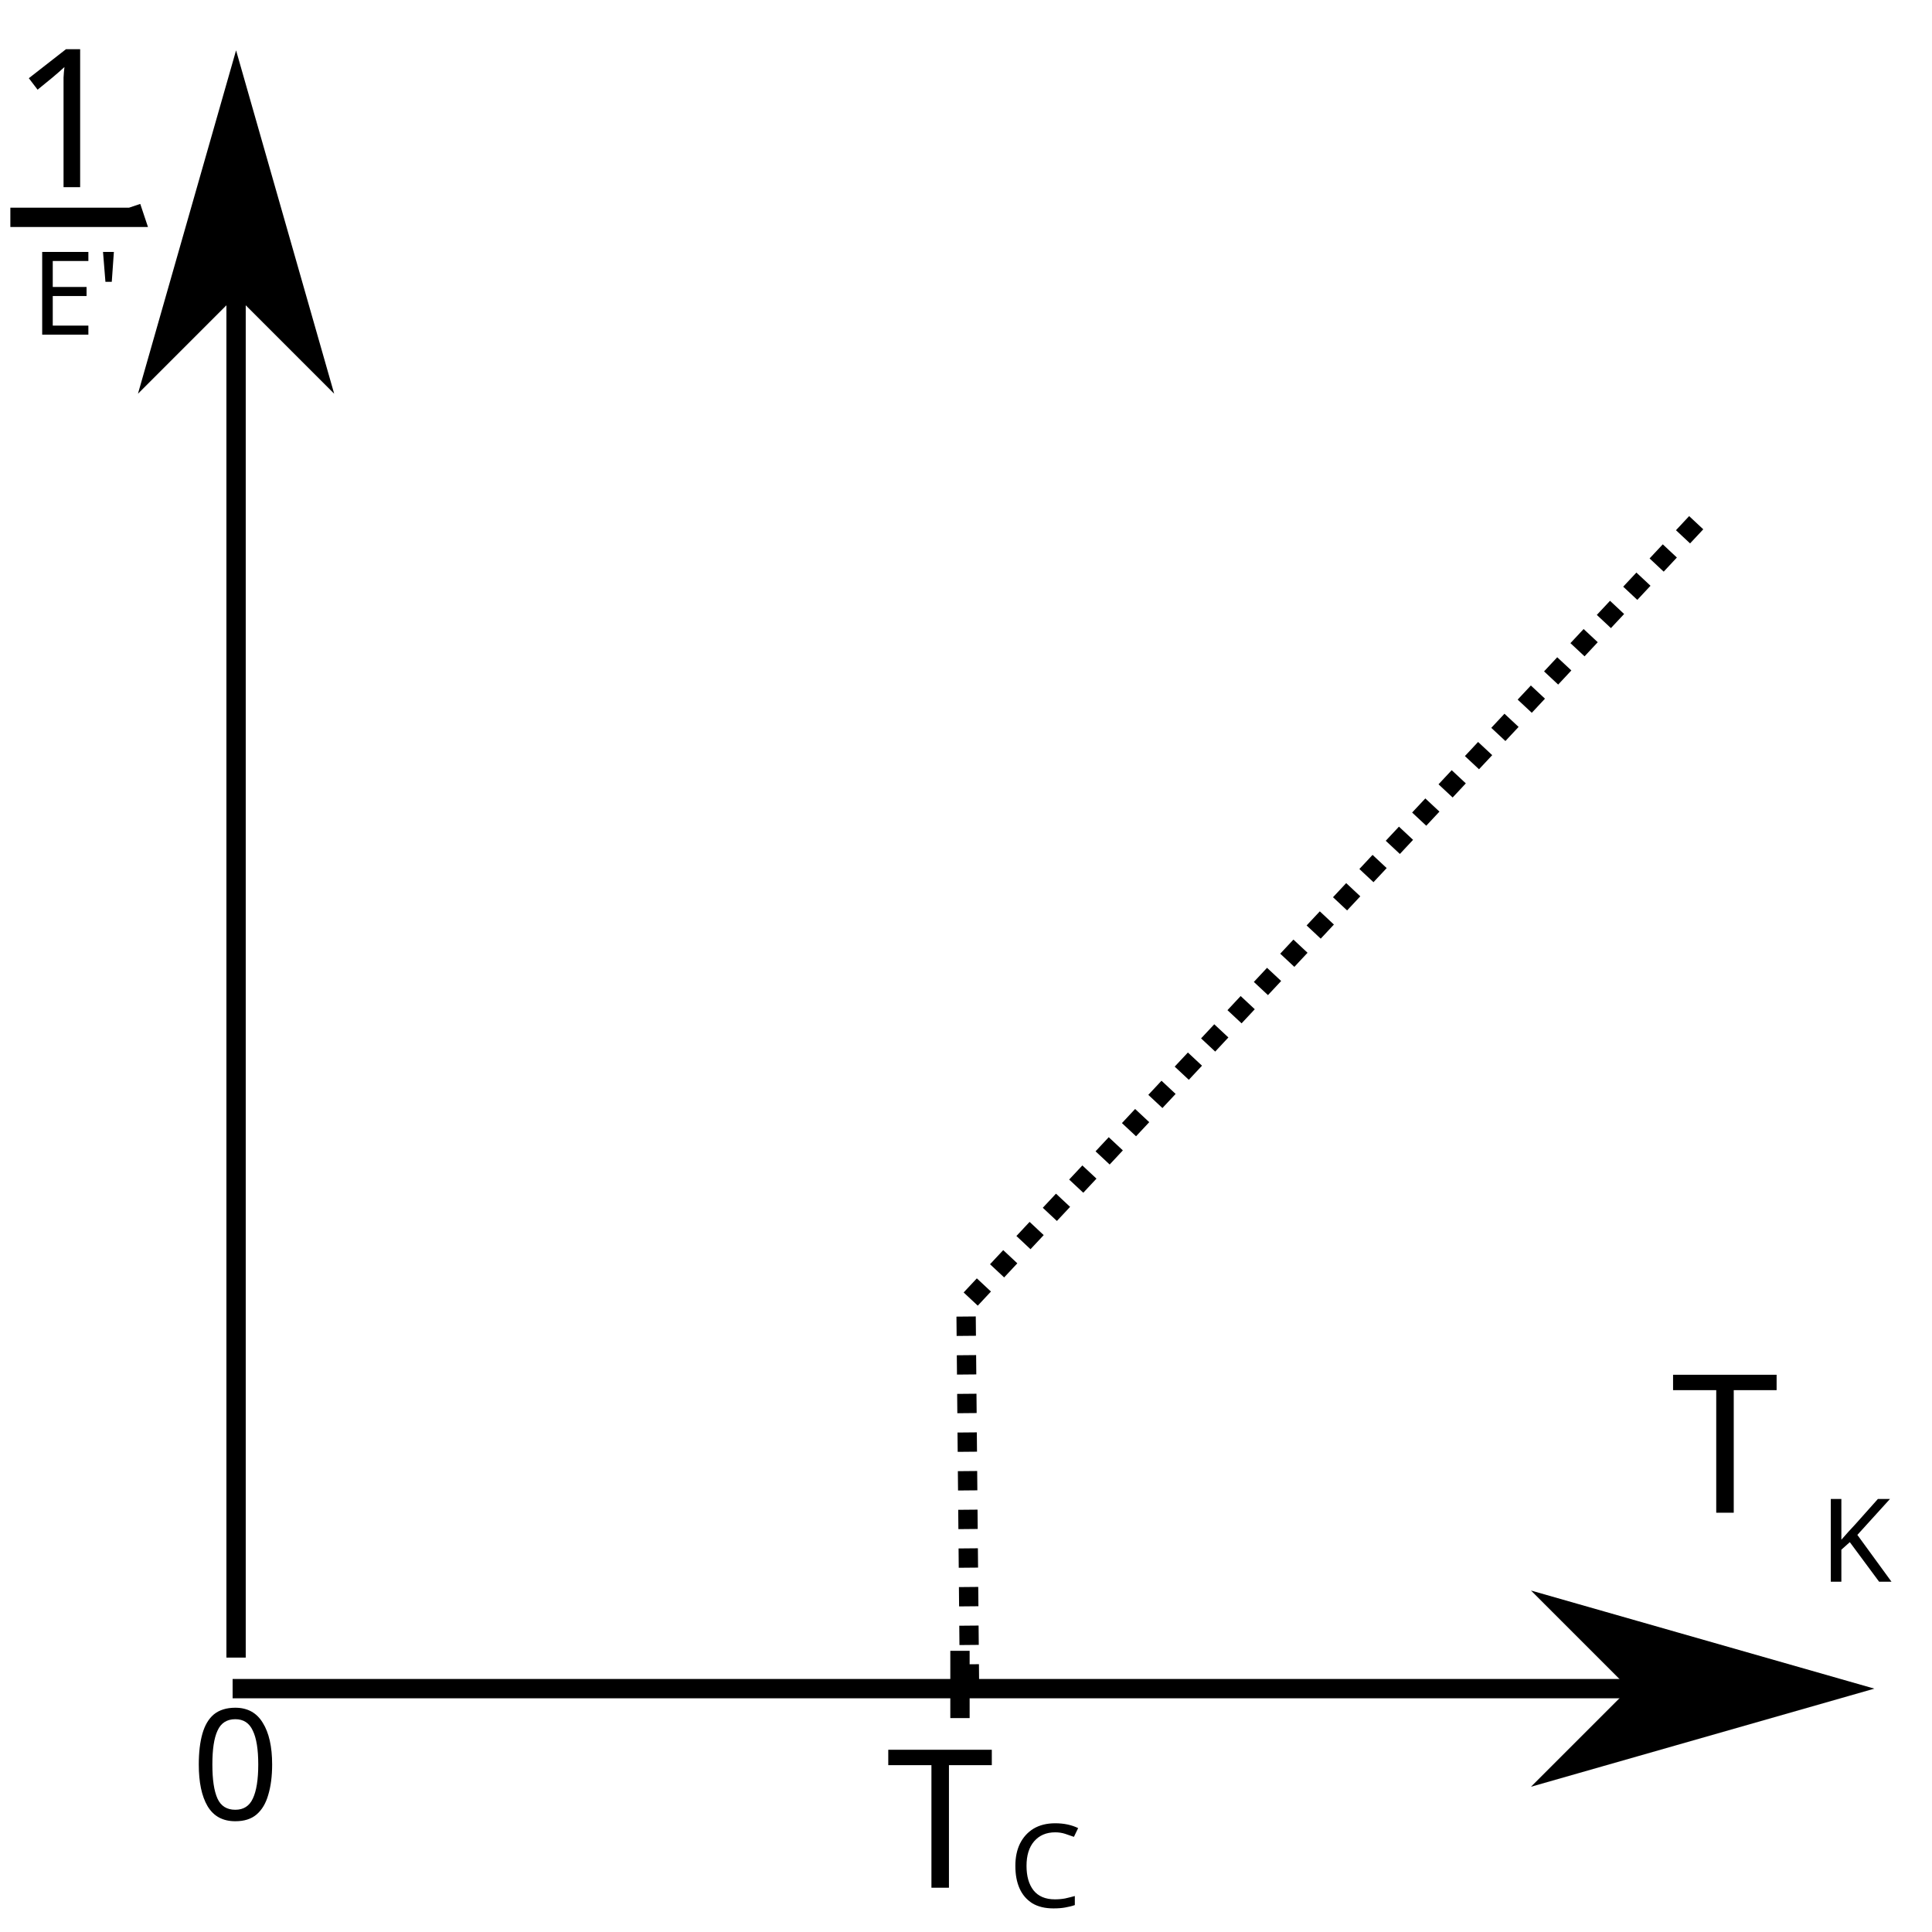
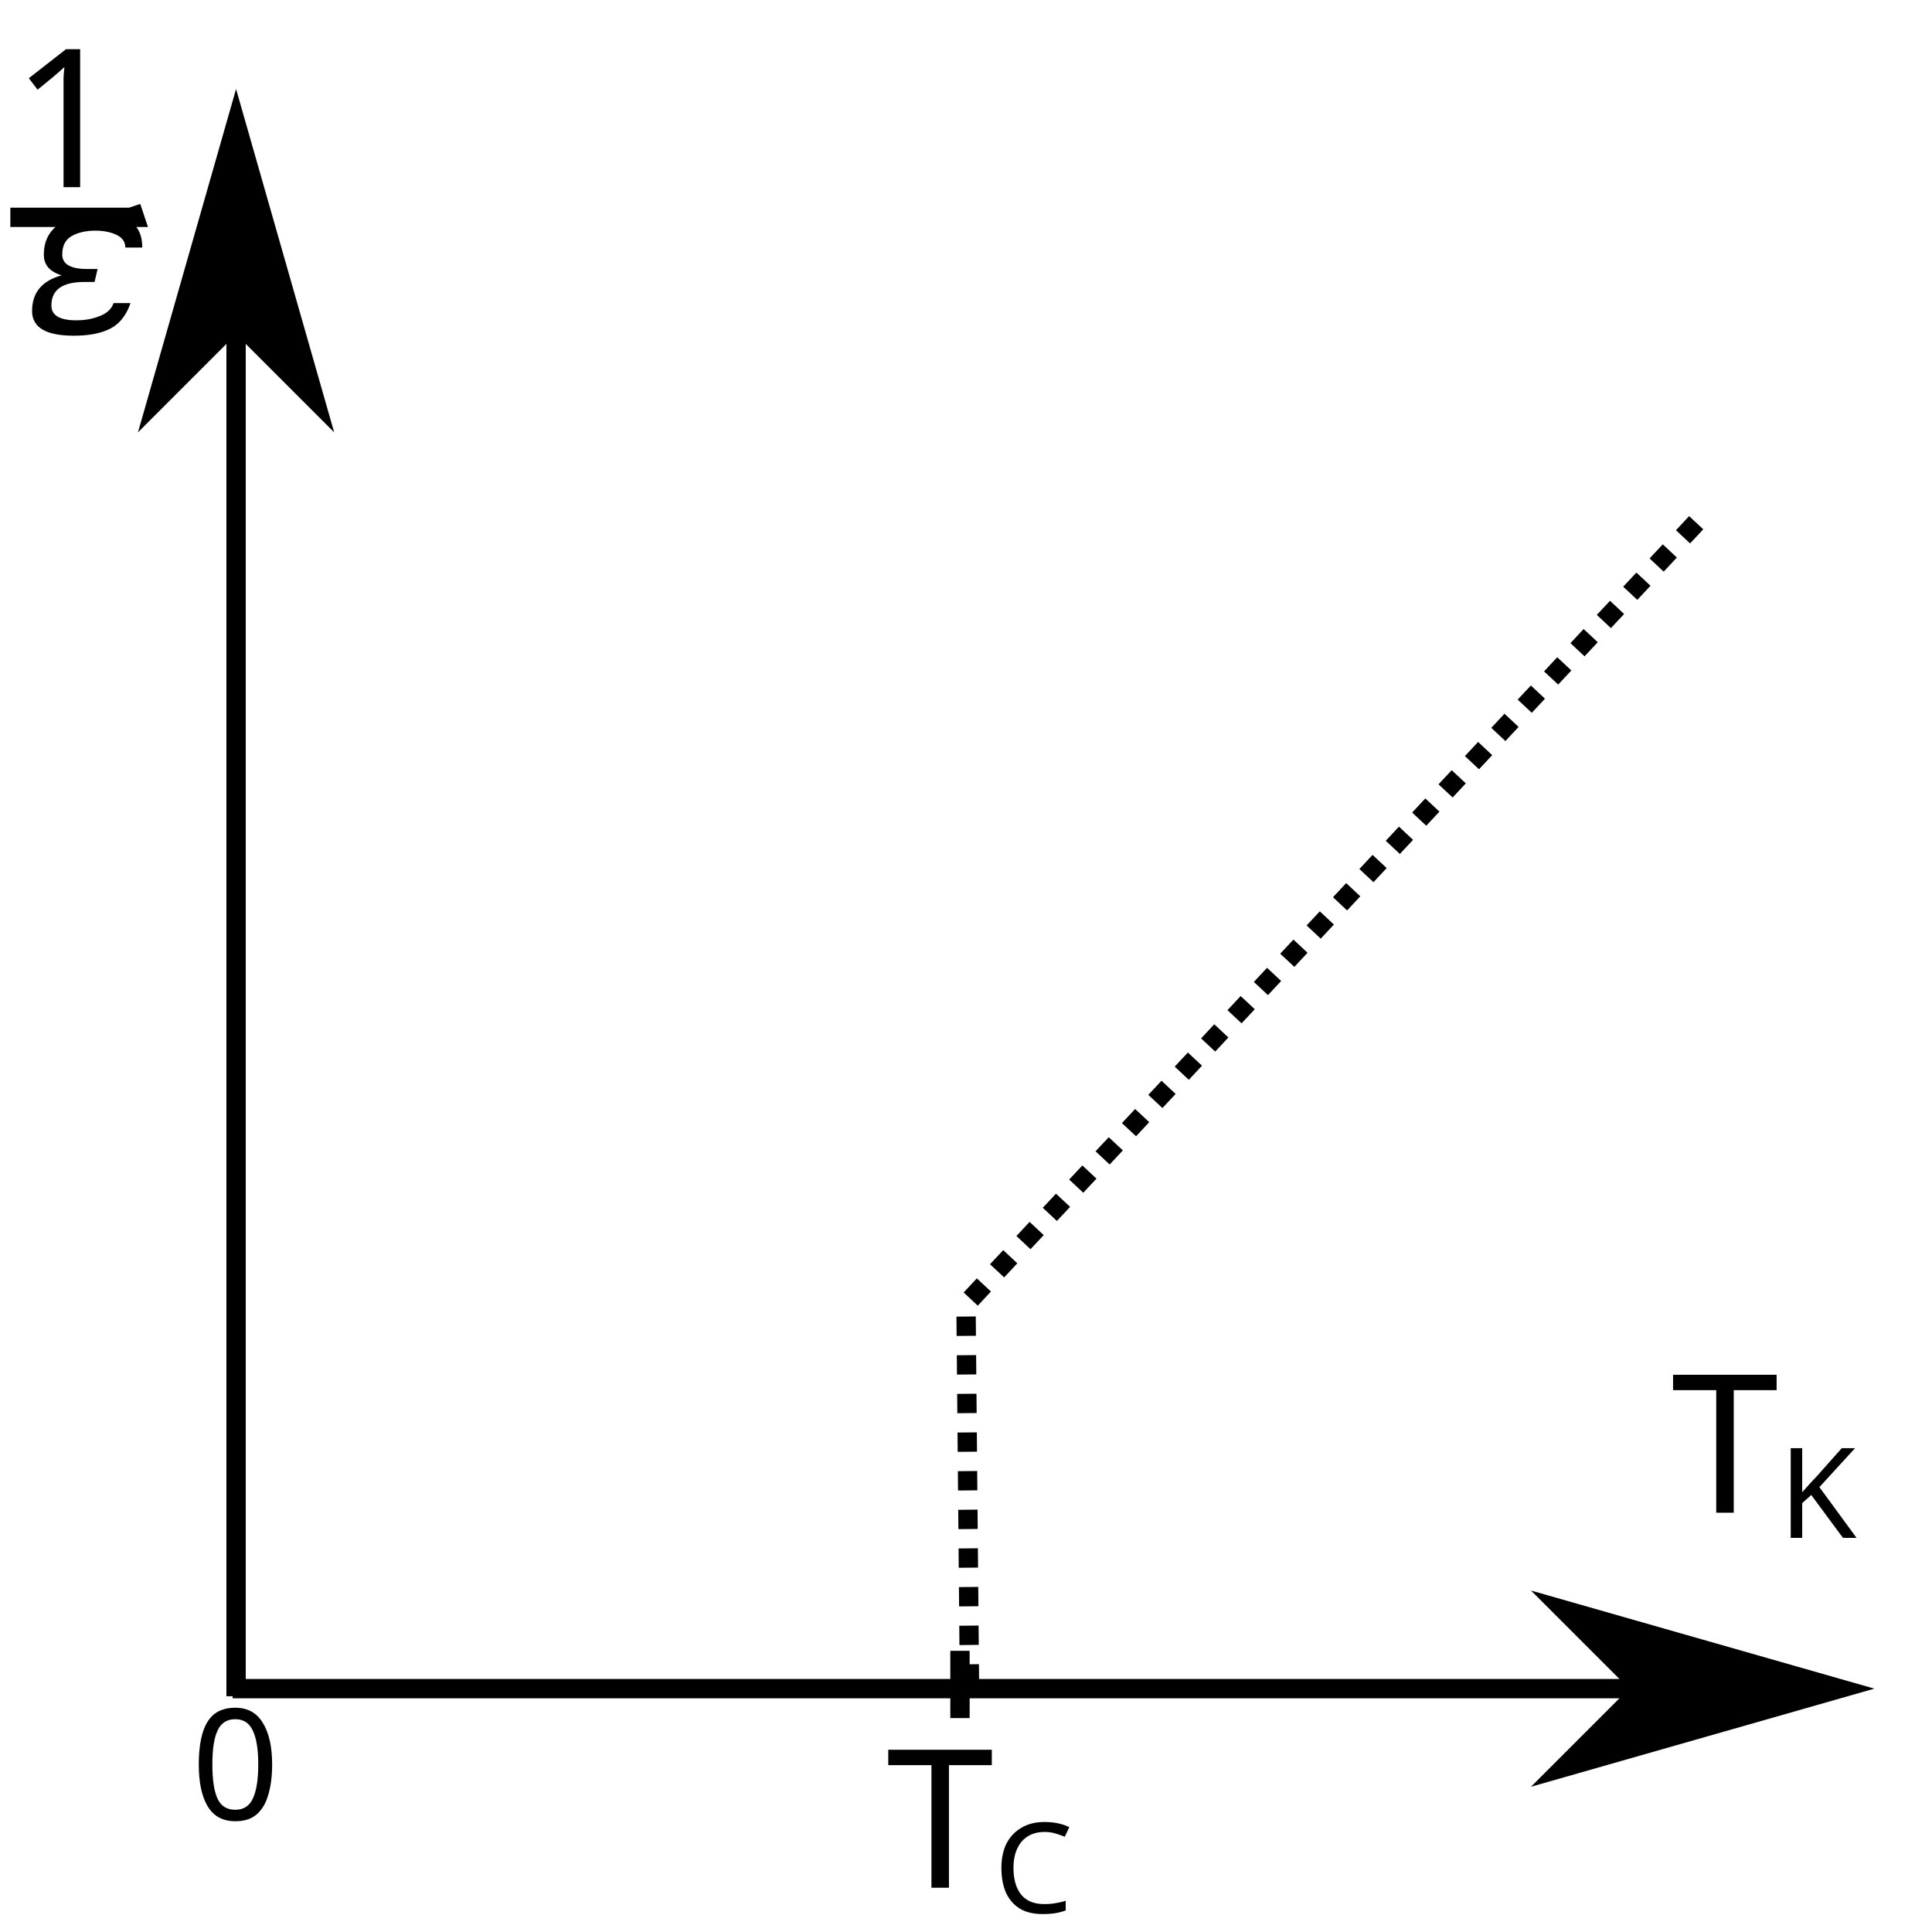
<svg xmlns="http://www.w3.org/2000/svg" width="100" height="100" id="svg5658" version="1.1">
  <defs id="defs5660">
    <marker orient="auto" refY="0" refX="0" id="Arrow1Lend" style="overflow:visible">
      <path id="path3761" d="M 0,0 5,-5 -12.5,0 5,5 0,0 z" style="fill-rule:evenodd;stroke:#000000;stroke-width:1pt;marker-start:none" transform="matrix(-0.8,0,0,-0.8,-10,0)" />
    </marker>
    <marker orient="auto" refY="0" refX="0" id="marker5558" style="overflow:visible">
      <path id="path5560" d="M 0,0 5,-5 -12.5,0 5,5 0,0 z" style="fill-rule:evenodd;stroke:#000000;stroke-width:1pt;marker-start:none" transform="matrix(-0.8,0,0,-0.8,-10,0)" />
    </marker>
  </defs>
  <g id="layer1" transform="translate(0,-952.3622)">
-     <path style="fill:none;stroke:#000000;stroke-width:1px;stroke-linecap:butt;stroke-linejoin:miter;stroke-opacity:1;marker-end:url(#Arrow1Lend)" d="m 12.219,1038.159 0,-81.25" id="path3753" />
+     <path style="fill:none;stroke:#000000;stroke-width:1px;stroke-linecap:butt;stroke-linejoin:miter;stroke-opacity:1;marker-end:url(#Arrow1Lend)" d="m 12.219,1040.159 0,-81.25" id="path3753" />
    <path style="fill:none;stroke:#000000;stroke-width:1px;stroke-linecap:butt;stroke-linejoin:miter;stroke-opacity:1;marker-end:url(#Arrow1Lend)" d="m 12.04,1039.766 83.036,0" id="path4199" />
    <text xml:space="preserve" style="font-size:8px;font-style:normal;font-weight:normal;line-height:125%;letter-spacing:0px;word-spacing:0px;fill:#000000;fill-opacity:1;stroke:none;font-family:Sans" x="9.897" y="1046.551" id="text4383">
      <tspan id="tspan4385" x="9.897" y="1046.551">0</tspan>
    </text>
    <text xml:space="preserve" style="font-size:10px;font-style:normal;font-weight:normal;line-height:125%;letter-spacing:0px;word-spacing:0px;fill:#000000;fill-opacity:1;stroke:none;font-family:Sans" x="0.601" y="962.051" id="text4391">
      <tspan id="tspan4393" x="0.601" y="962.051">1</tspan>
    </text>
    <text xml:space="preserve" style="font-size:10px;font-style:normal;font-weight:normal;line-height:125%;letter-spacing:0px;word-spacing:0px;fill:#000000;fill-opacity:1;stroke:none;font-family:Sans" x="86.504" y="1030.659" id="text5528">
-       <tspan id="tspan5530" x="86.504" y="1030.659">T</tspan>
-     </text>
-     <text xml:space="preserve" style="font-size:6px;font-style:normal;font-weight:normal;line-height:125%;letter-spacing:0px;word-spacing:0px;fill:#000000;fill-opacity:1;stroke:none;font-family:Sans" x="94.183" y="1034.23" id="text5532">
-       <tspan id="tspan5534" x="94.183" y="1034.23">K</tspan>
+       <tspan id="tspan5530" x="86.504" y="1030.659">T<tspan style="font-size:65%;baseline-shift:sub" id="tspan3009">K</tspan>
+       </tspan>
    </text>
    <text xml:space="preserve" style="font-size:10px;font-style:normal;font-weight:normal;line-height:125%;letter-spacing:0px;word-spacing:0px;fill:#000000;fill-opacity:1;stroke:none;font-family:Sans" x="45.881" y="1044.261" id="text3943">
-       <tspan id="tspan3945" x="45.881" y="1044.261" dy="5.808">T</tspan>
-     </text>
-     <text xml:space="preserve" style="font-size:6px;font-style:normal;font-weight:normal;line-height:125%;letter-spacing:0px;word-spacing:0px;fill:#000000;fill-opacity:1;stroke:none;font-family:Sans" x="54.467" y="1051.079" id="text3947">
-       <tspan id="tspan3949" x="54.467" y="1051.079" dx="-2.273">C</tspan>
+       <tspan id="tspan3945" x="45.881" y="1044.261" dy="5.808">T<tspan style="font-size:65%;baseline-shift:sub" id="tspan3007">C</tspan>
+       </tspan>
    </text>
    <path style="fill:none;stroke:#000000;stroke-width:1px;stroke-linecap:butt;stroke-linejoin:miter;stroke-opacity:1" d="m 49.688,85.446 0,3.482" id="path3955" transform="translate(0,952.3622)" />
-     <text xml:space="preserve" style="font-size:6px;font-style:normal;font-weight:normal;line-height:125%;letter-spacing:0px;word-spacing:0px;fill:#000000;fill-opacity:1;stroke:none;font-family:Sans" x="1.607" y="969.684" id="text3976">
-       <tspan id="tspan3978" x="1.607" y="969.684">E'</tspan>
+     <text xml:space="preserve" style="font-size:11.543px;font-style:normal;font-weight:normal;line-height:125%;letter-spacing:0px;word-spacing:0px;fill:#000000;fill-opacity:1;stroke:none;font-family:Sans" x="1.629" y="969.628" id="text3976">
+       <tspan id="tspan3978" x="1.629" y="969.628">𝜀</tspan>
    </text>
    <text xml:space="preserve" style="font-size:6px;font-style:normal;font-weight:normal;line-height:125%;letter-spacing:0px;word-spacing:0px;fill:#000000;fill-opacity:1;stroke:none;font-family:Sans" x="19.643" y="9.464" id="text3980" transform="translate(0,952.3622)">
      <tspan id="tspan3982" x="19.643" y="9.464" />
    </text>
    <path style="fill:none;stroke:#000000;stroke-width:1px;stroke-linecap:butt;stroke-linejoin:miter;stroke-opacity:1" d="m 0.536,11.25 6.429,0 -0.179,-0.536" id="path4146" transform="translate(0,952.3622)" />
    <path style="fill:none;stroke:#000000;stroke-width:1;stroke-linecap:butt;stroke-linejoin:miter;stroke-opacity:1;stroke-miterlimit:4;stroke-dasharray:1,1;stroke-dashoffset:0" d="M 50.179,87.143 50,67.5 88.214,26.607 l 0,0" id="path4353" transform="translate(0,952.3622)" />
  </g>
</svg>
